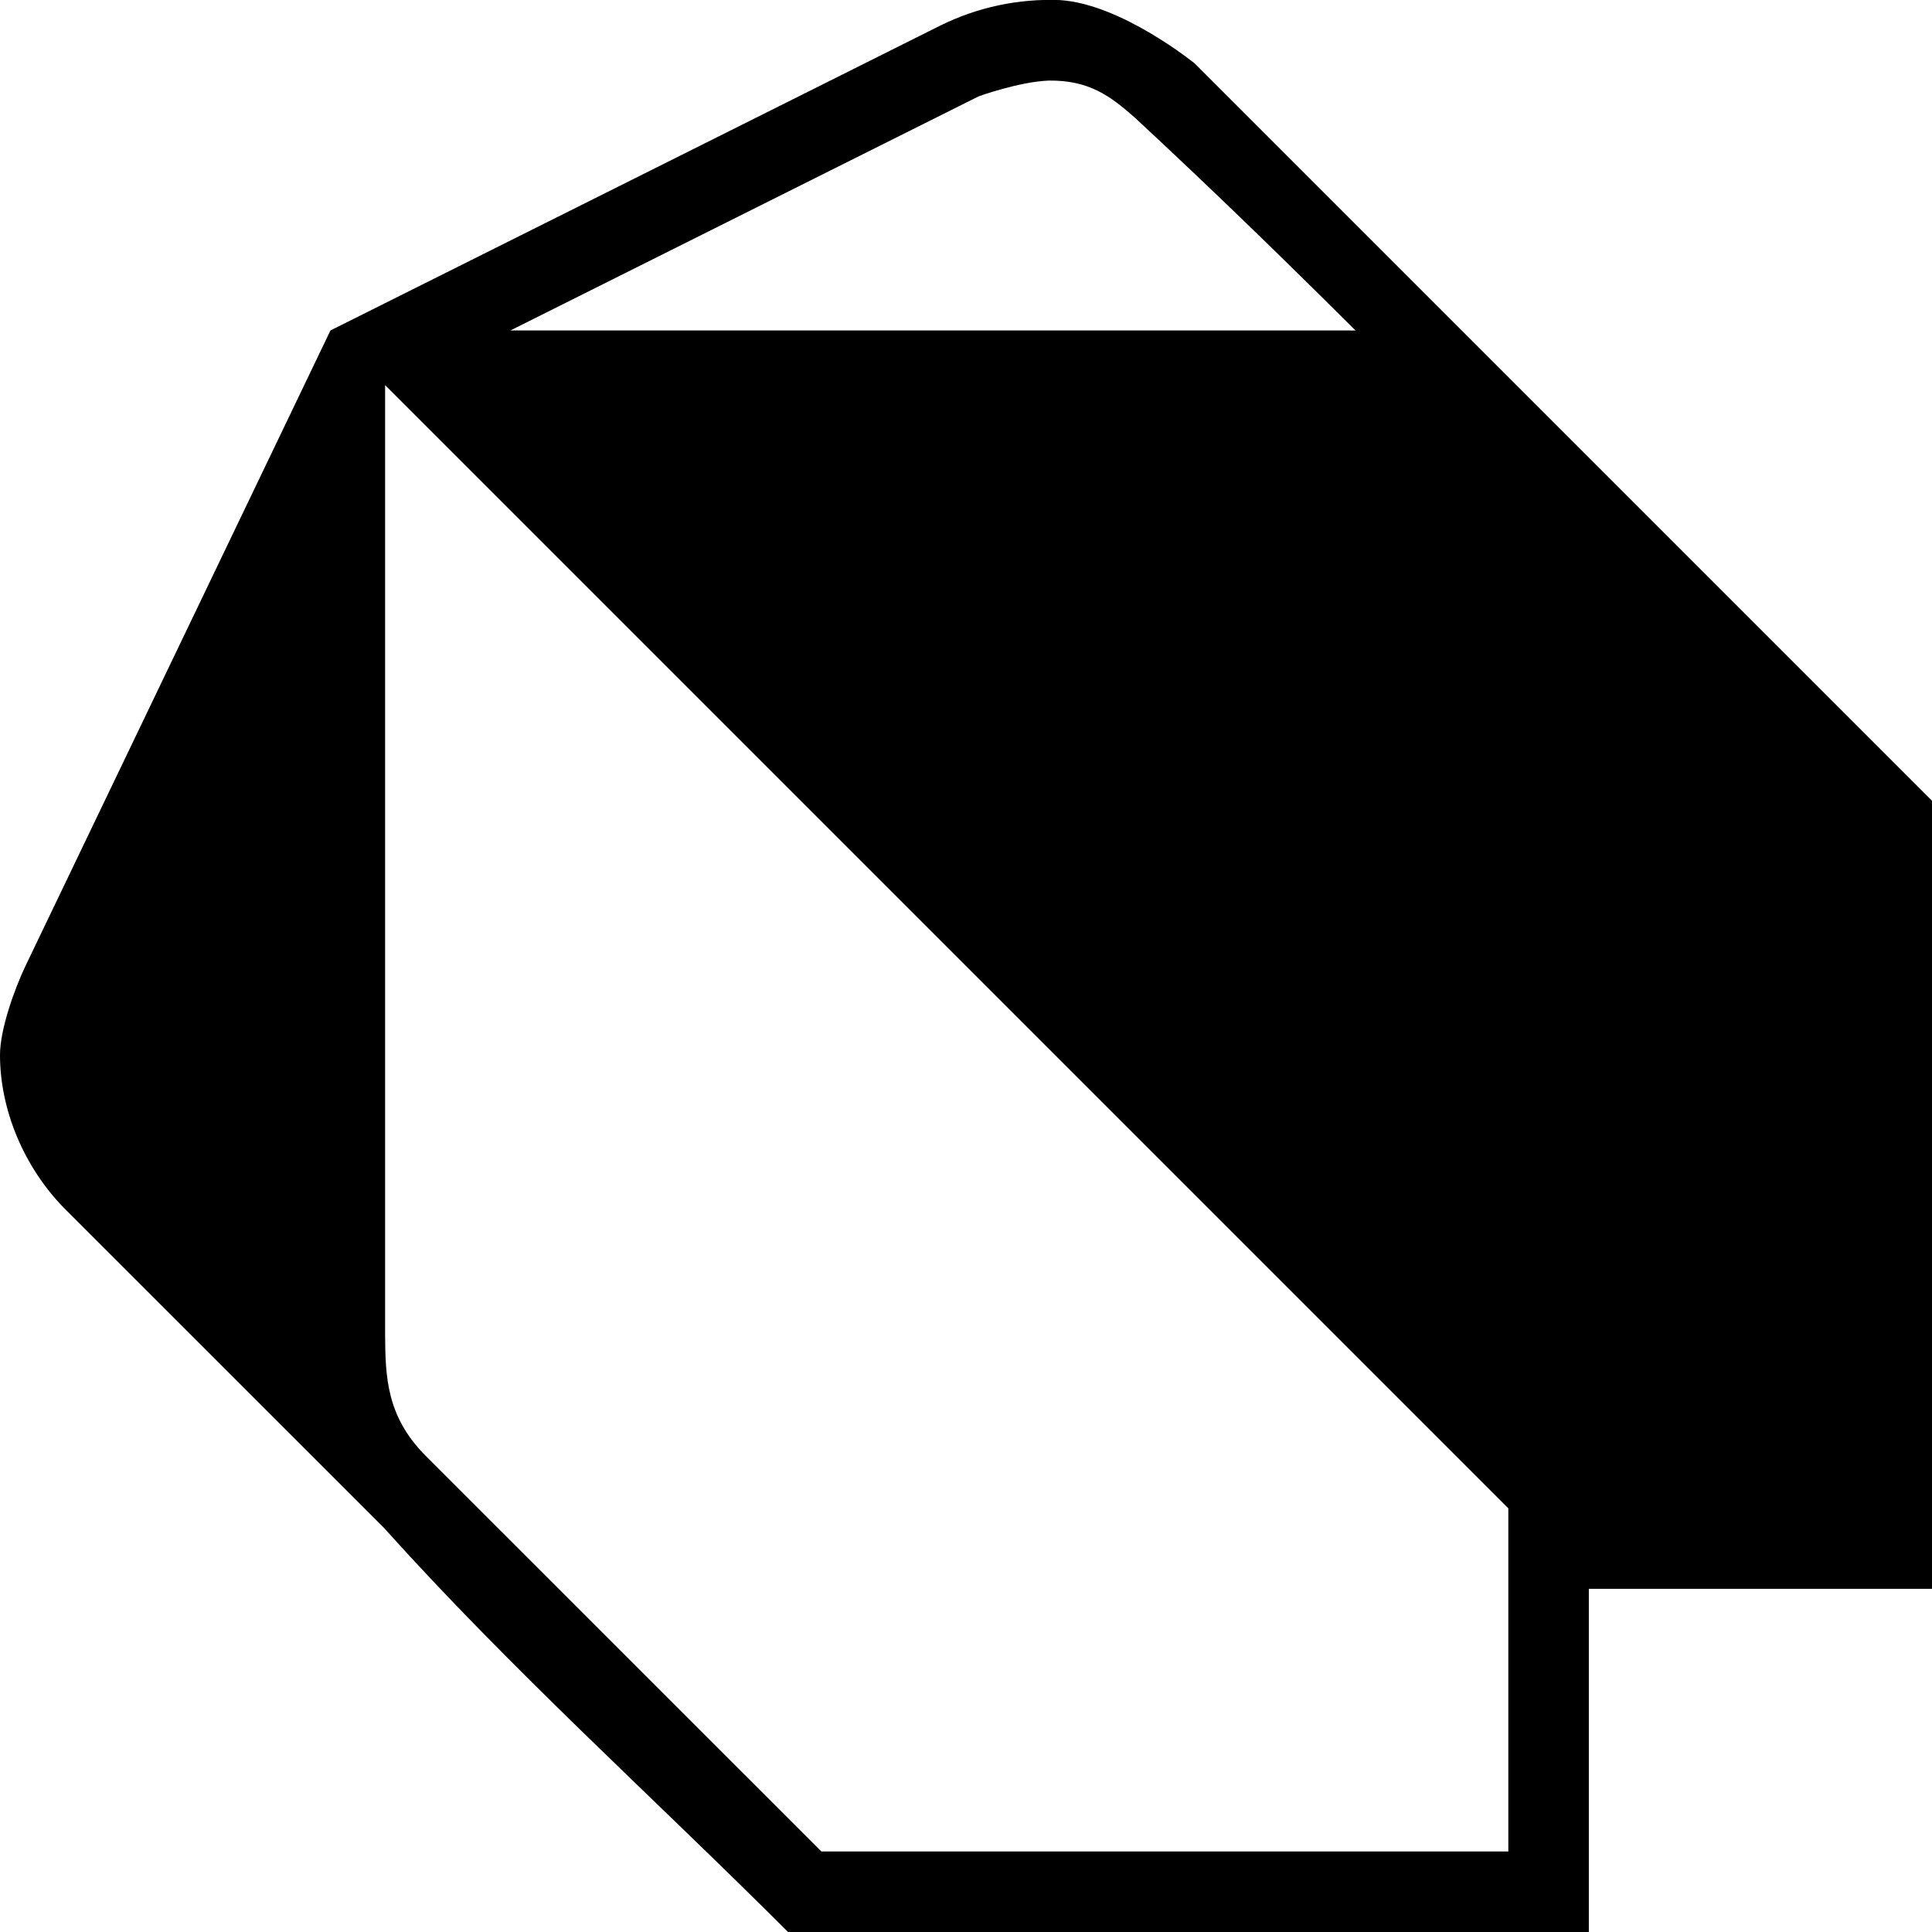
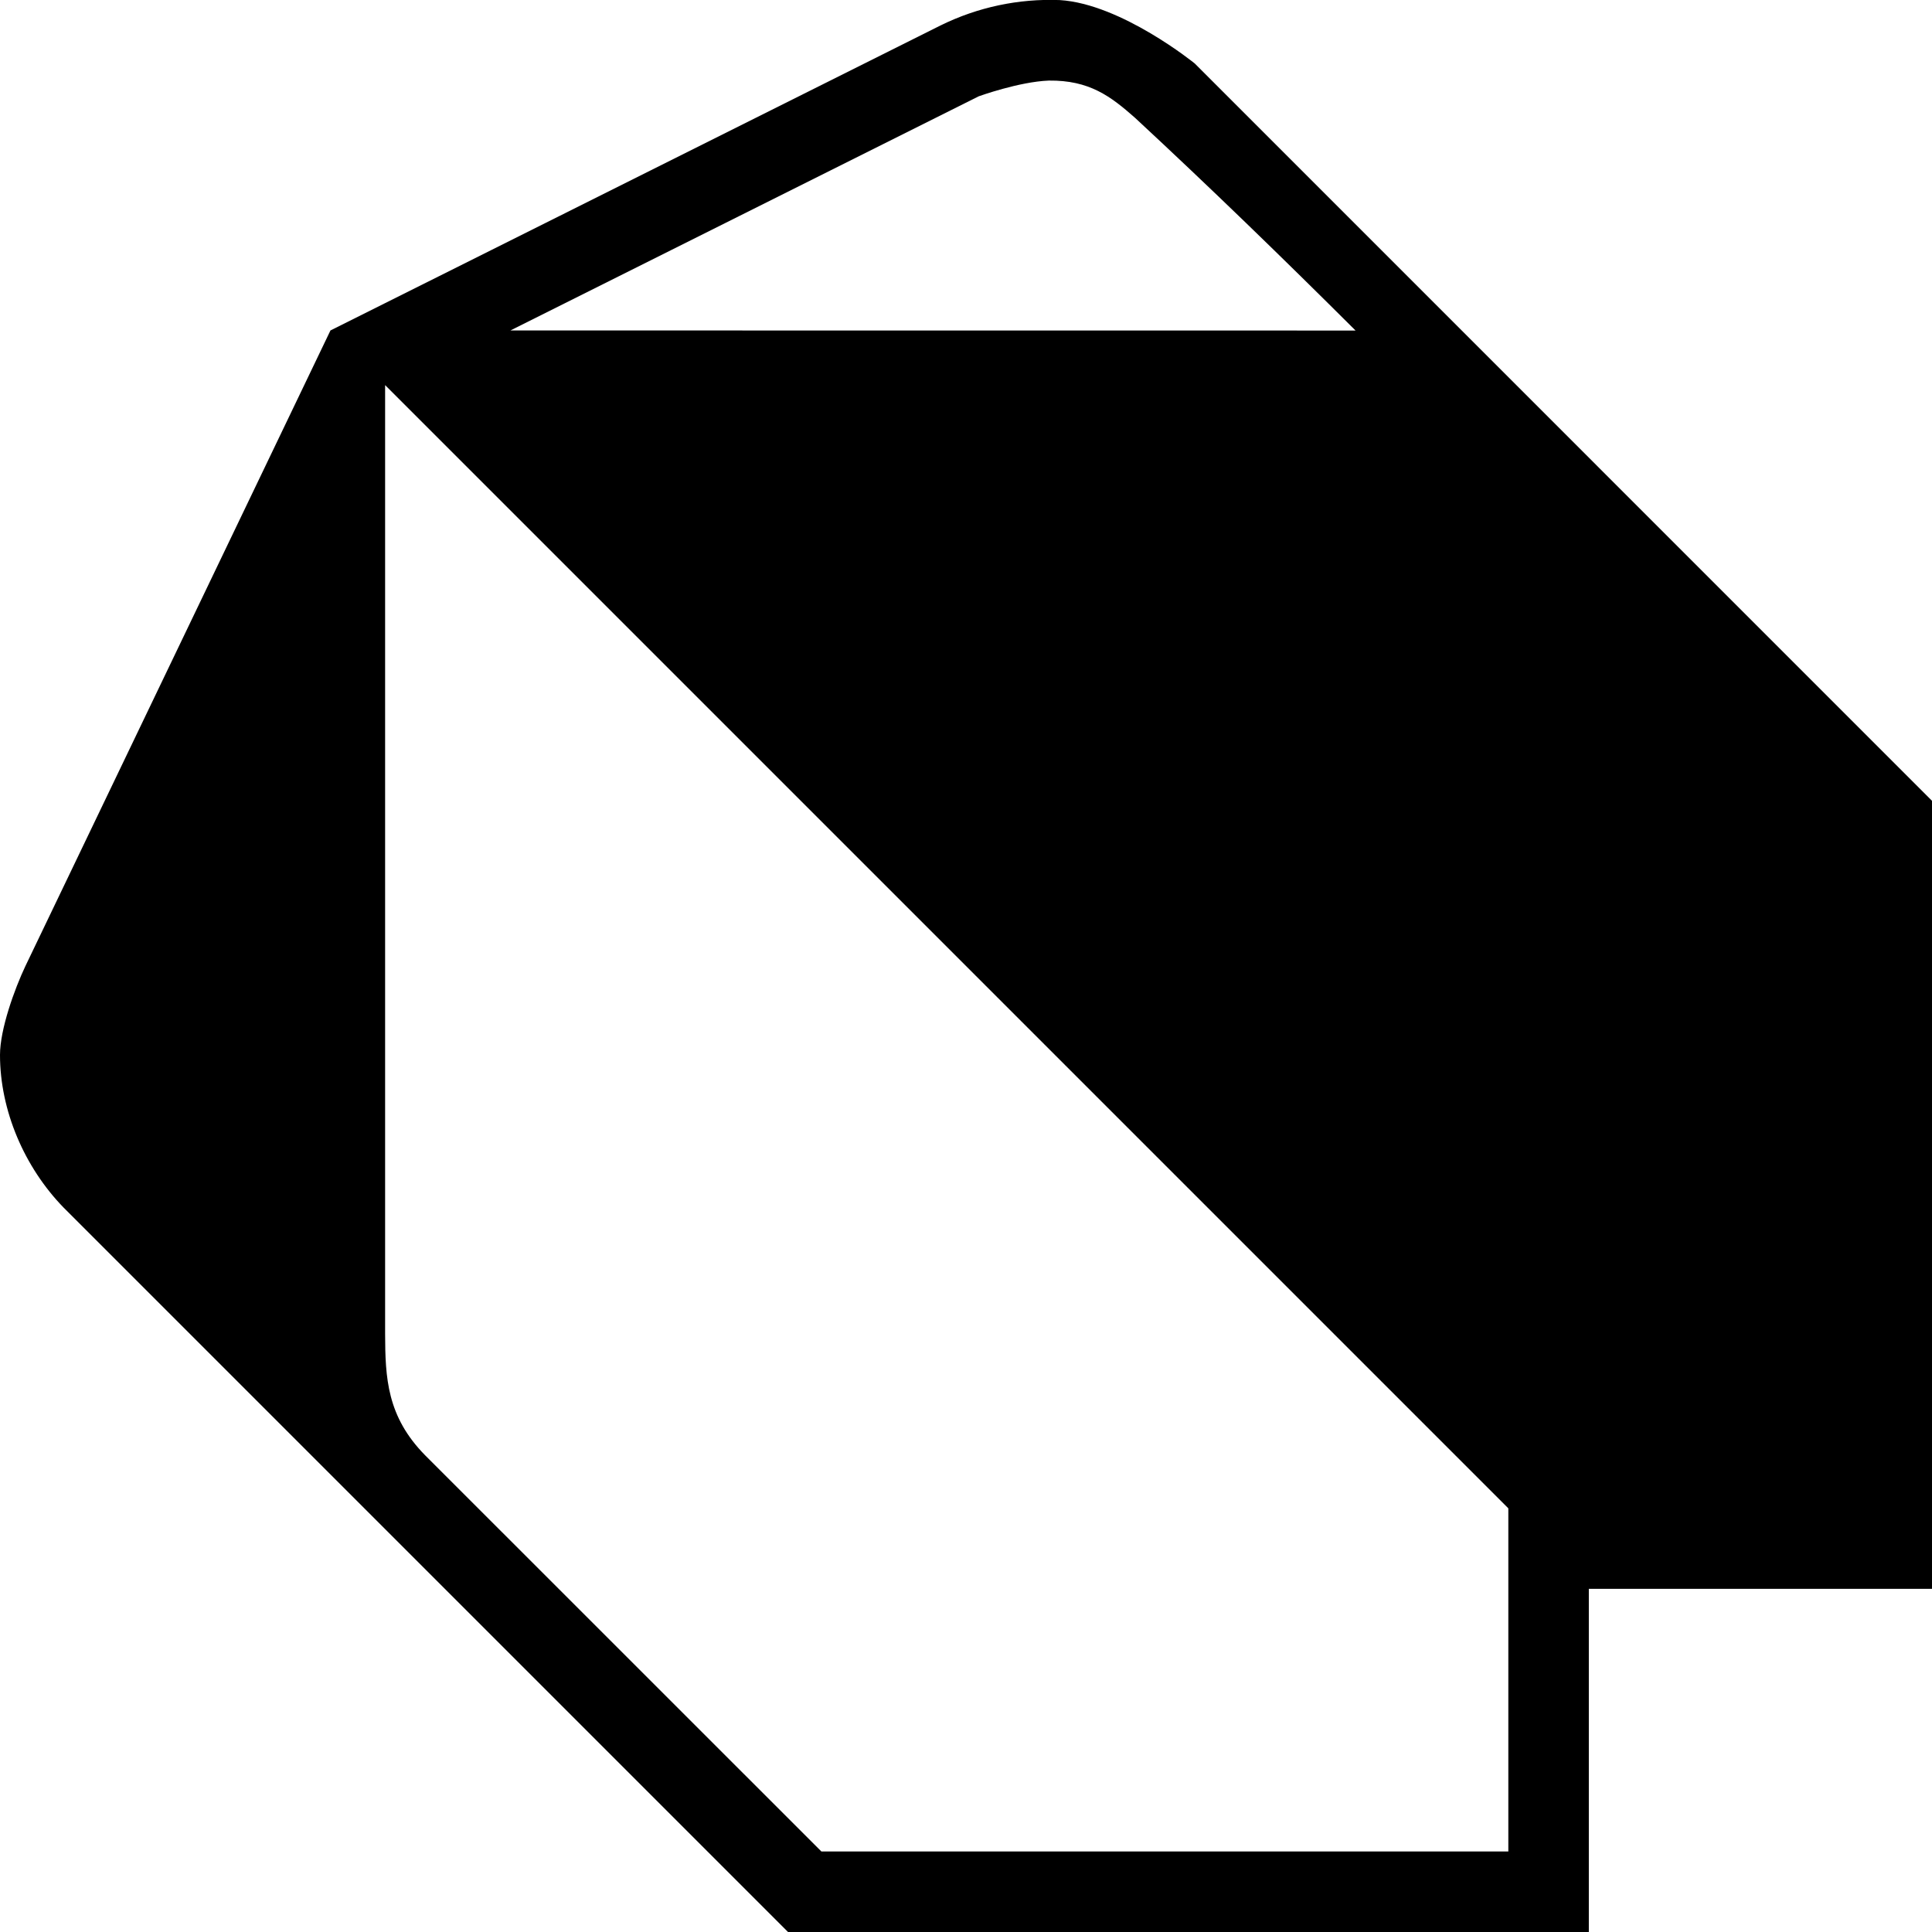
<svg xmlns="http://www.w3.org/2000/svg" role="img" viewBox="0 0 24 24">
-   <path d="M4.105 4.105C6.632 2.842 9.158 1.58 11.684.316a3.079 3.079 0 0 1 1.481-.315c.766.047 1.677.788 1.677.788L24 9.947v9.79h-4.263V24H9.789c-1.674-1.674-3.426-3.246-5.022-5.023L.789 15C.303 14.5 0 13.795 0 13.105c0-.319.18-.818.316-1.105l3.789-7.895zm.679.679v11.787c.002.543.021 1.024.498 1.508L10.204 23h8.533v-4.263L4.784 4.784zm12.055-.678c-.899-.896-1.809-1.78-2.74-2.643-.302-.267-.567-.468-1.07-.462-.37.014-.87.195-.87.195L6.341 4.105h10.396l.102.001z" />
+   <path d="M4.105 4.105S9.158 1.58 11.684.316a3.079 3.079 0 0 1 1.481-.315c.766.047 1.677.788 1.677.788L24 9.948v9.789h-4.263V24H9.789l-9-9C.303 14.5 0 13.795 0 13.105c0-.319.18-.818.316-1.105l3.789-7.895zm.679.679v11.787c.002.543.021 1.024.498 1.508L10.204 23h8.533v-4.263L4.784 4.784zm12.055-.678c-.899-.896-1.809-1.78-2.74-2.643-.302-.267-.567-.468-1.07-.462-.37.014-.87.195-.87.195L6.341 4.105l10.498.001z" />
</svg>
